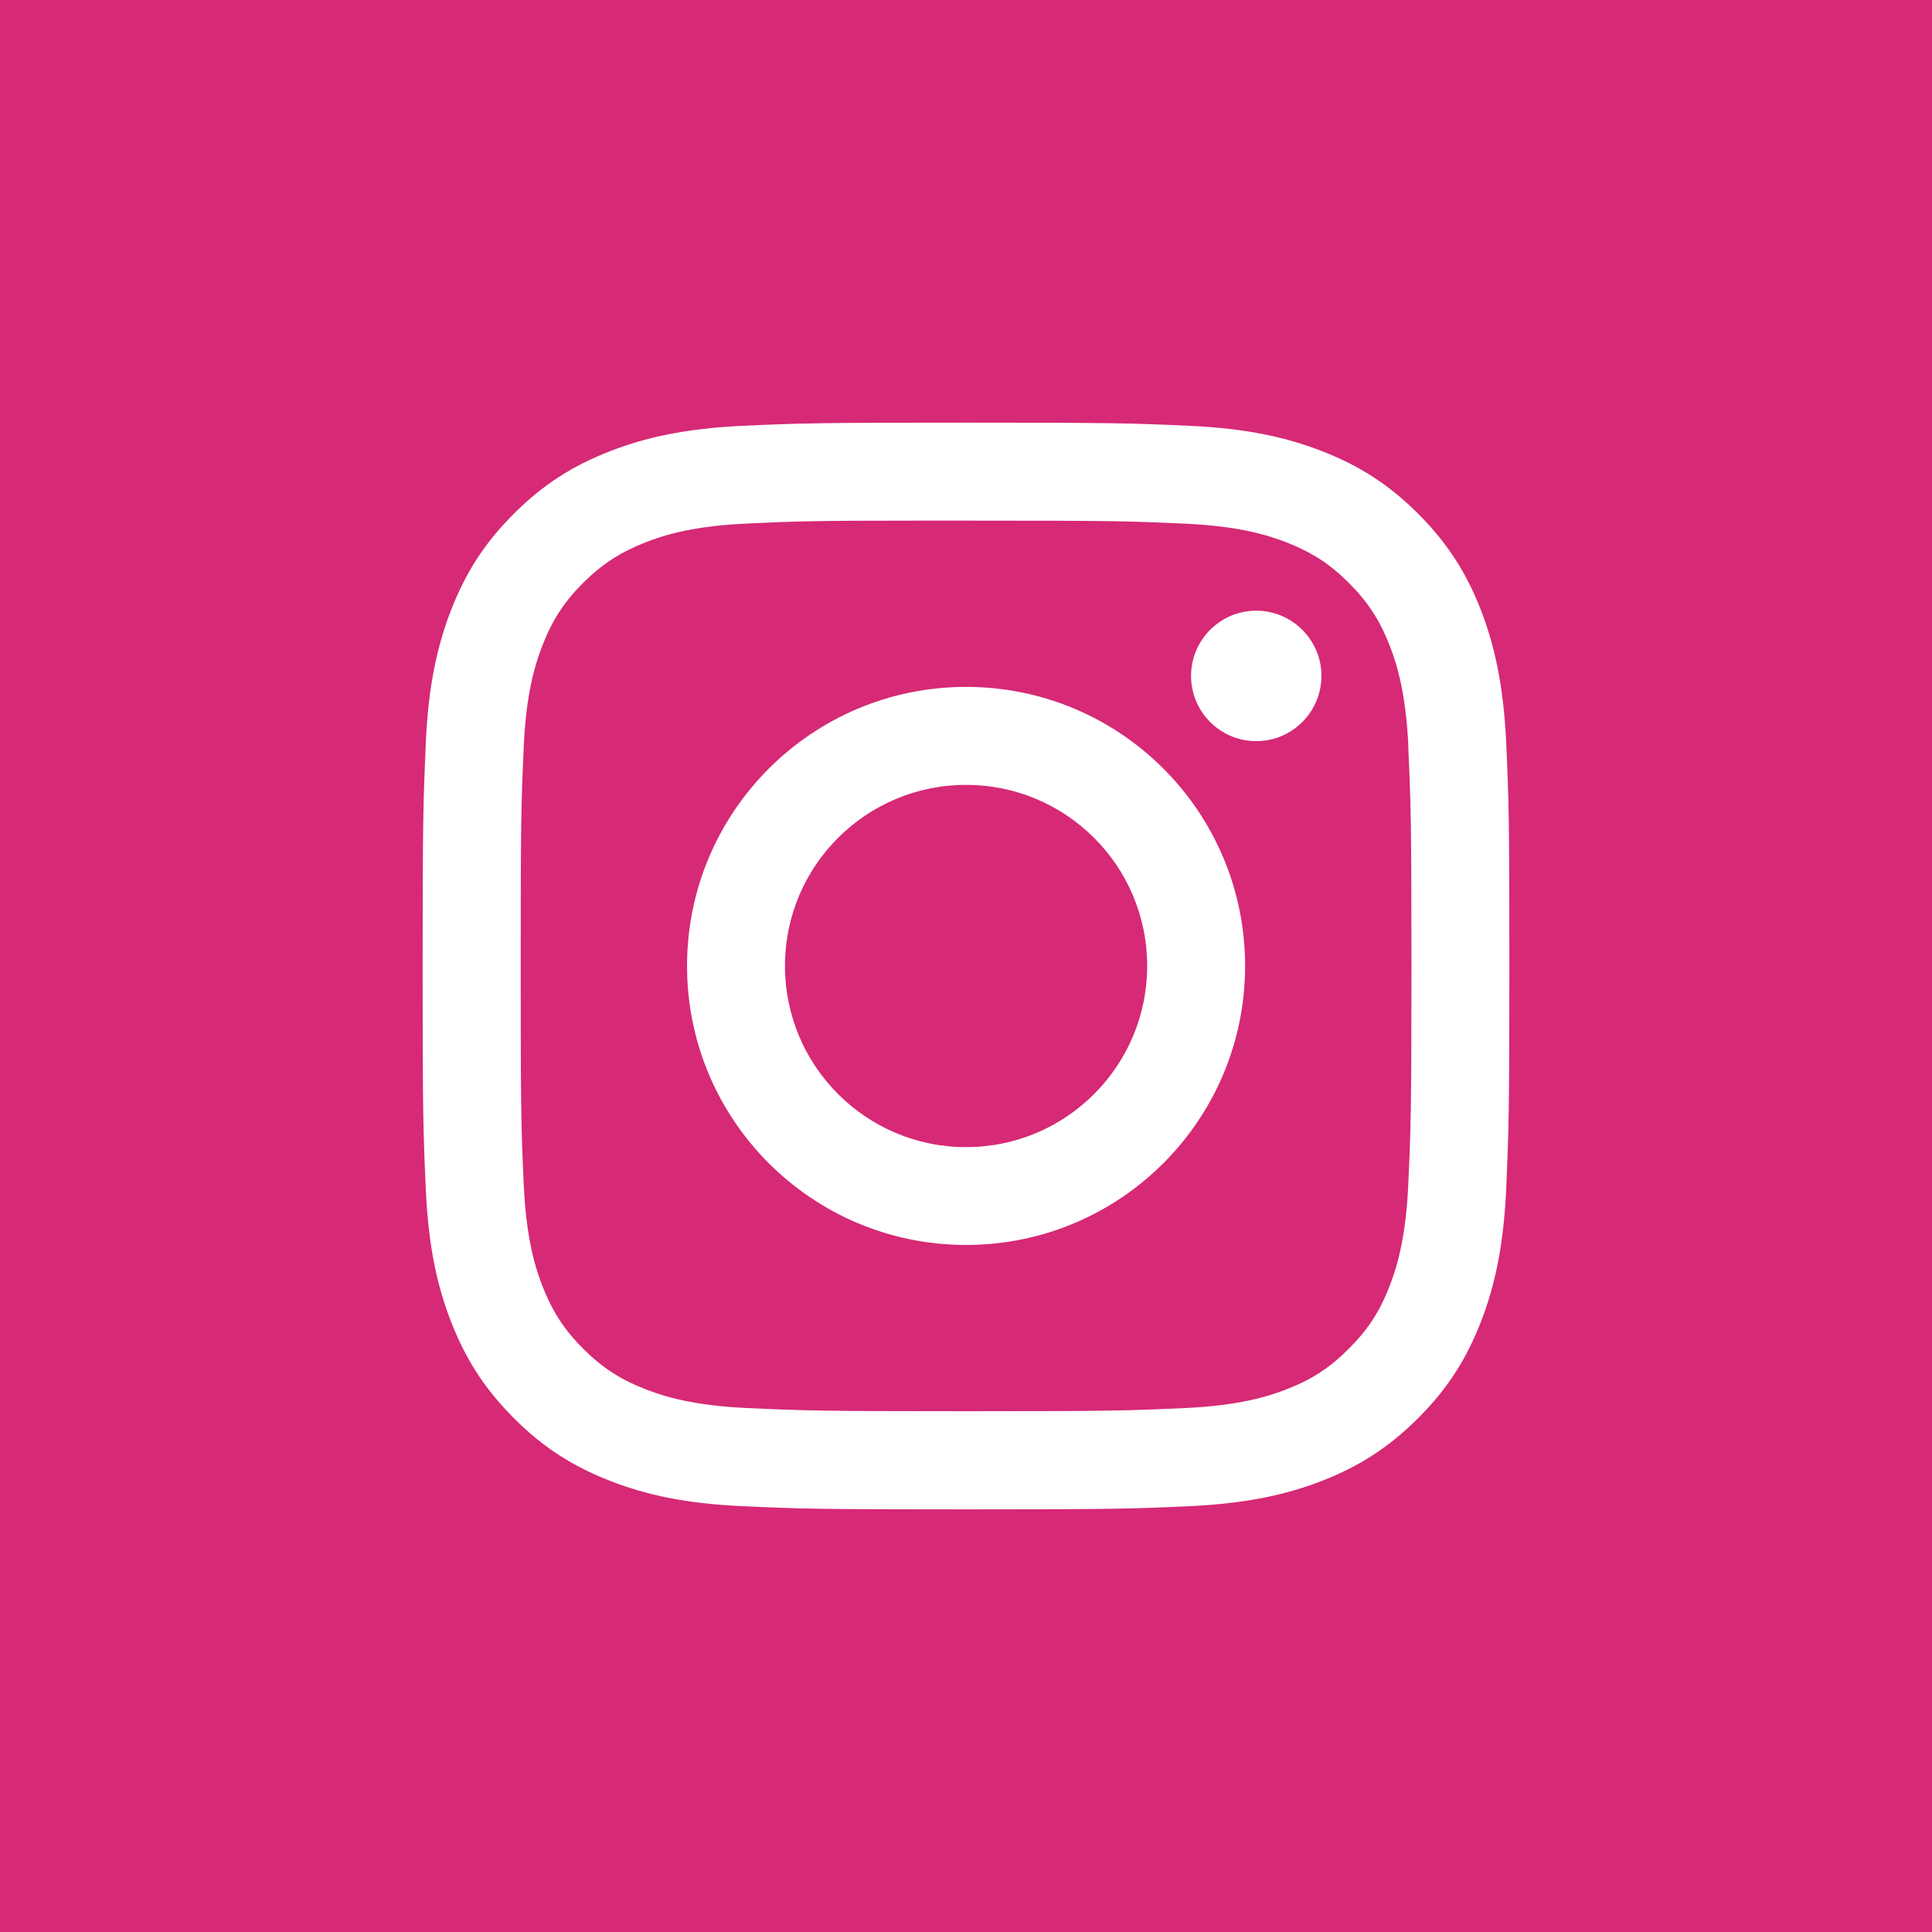
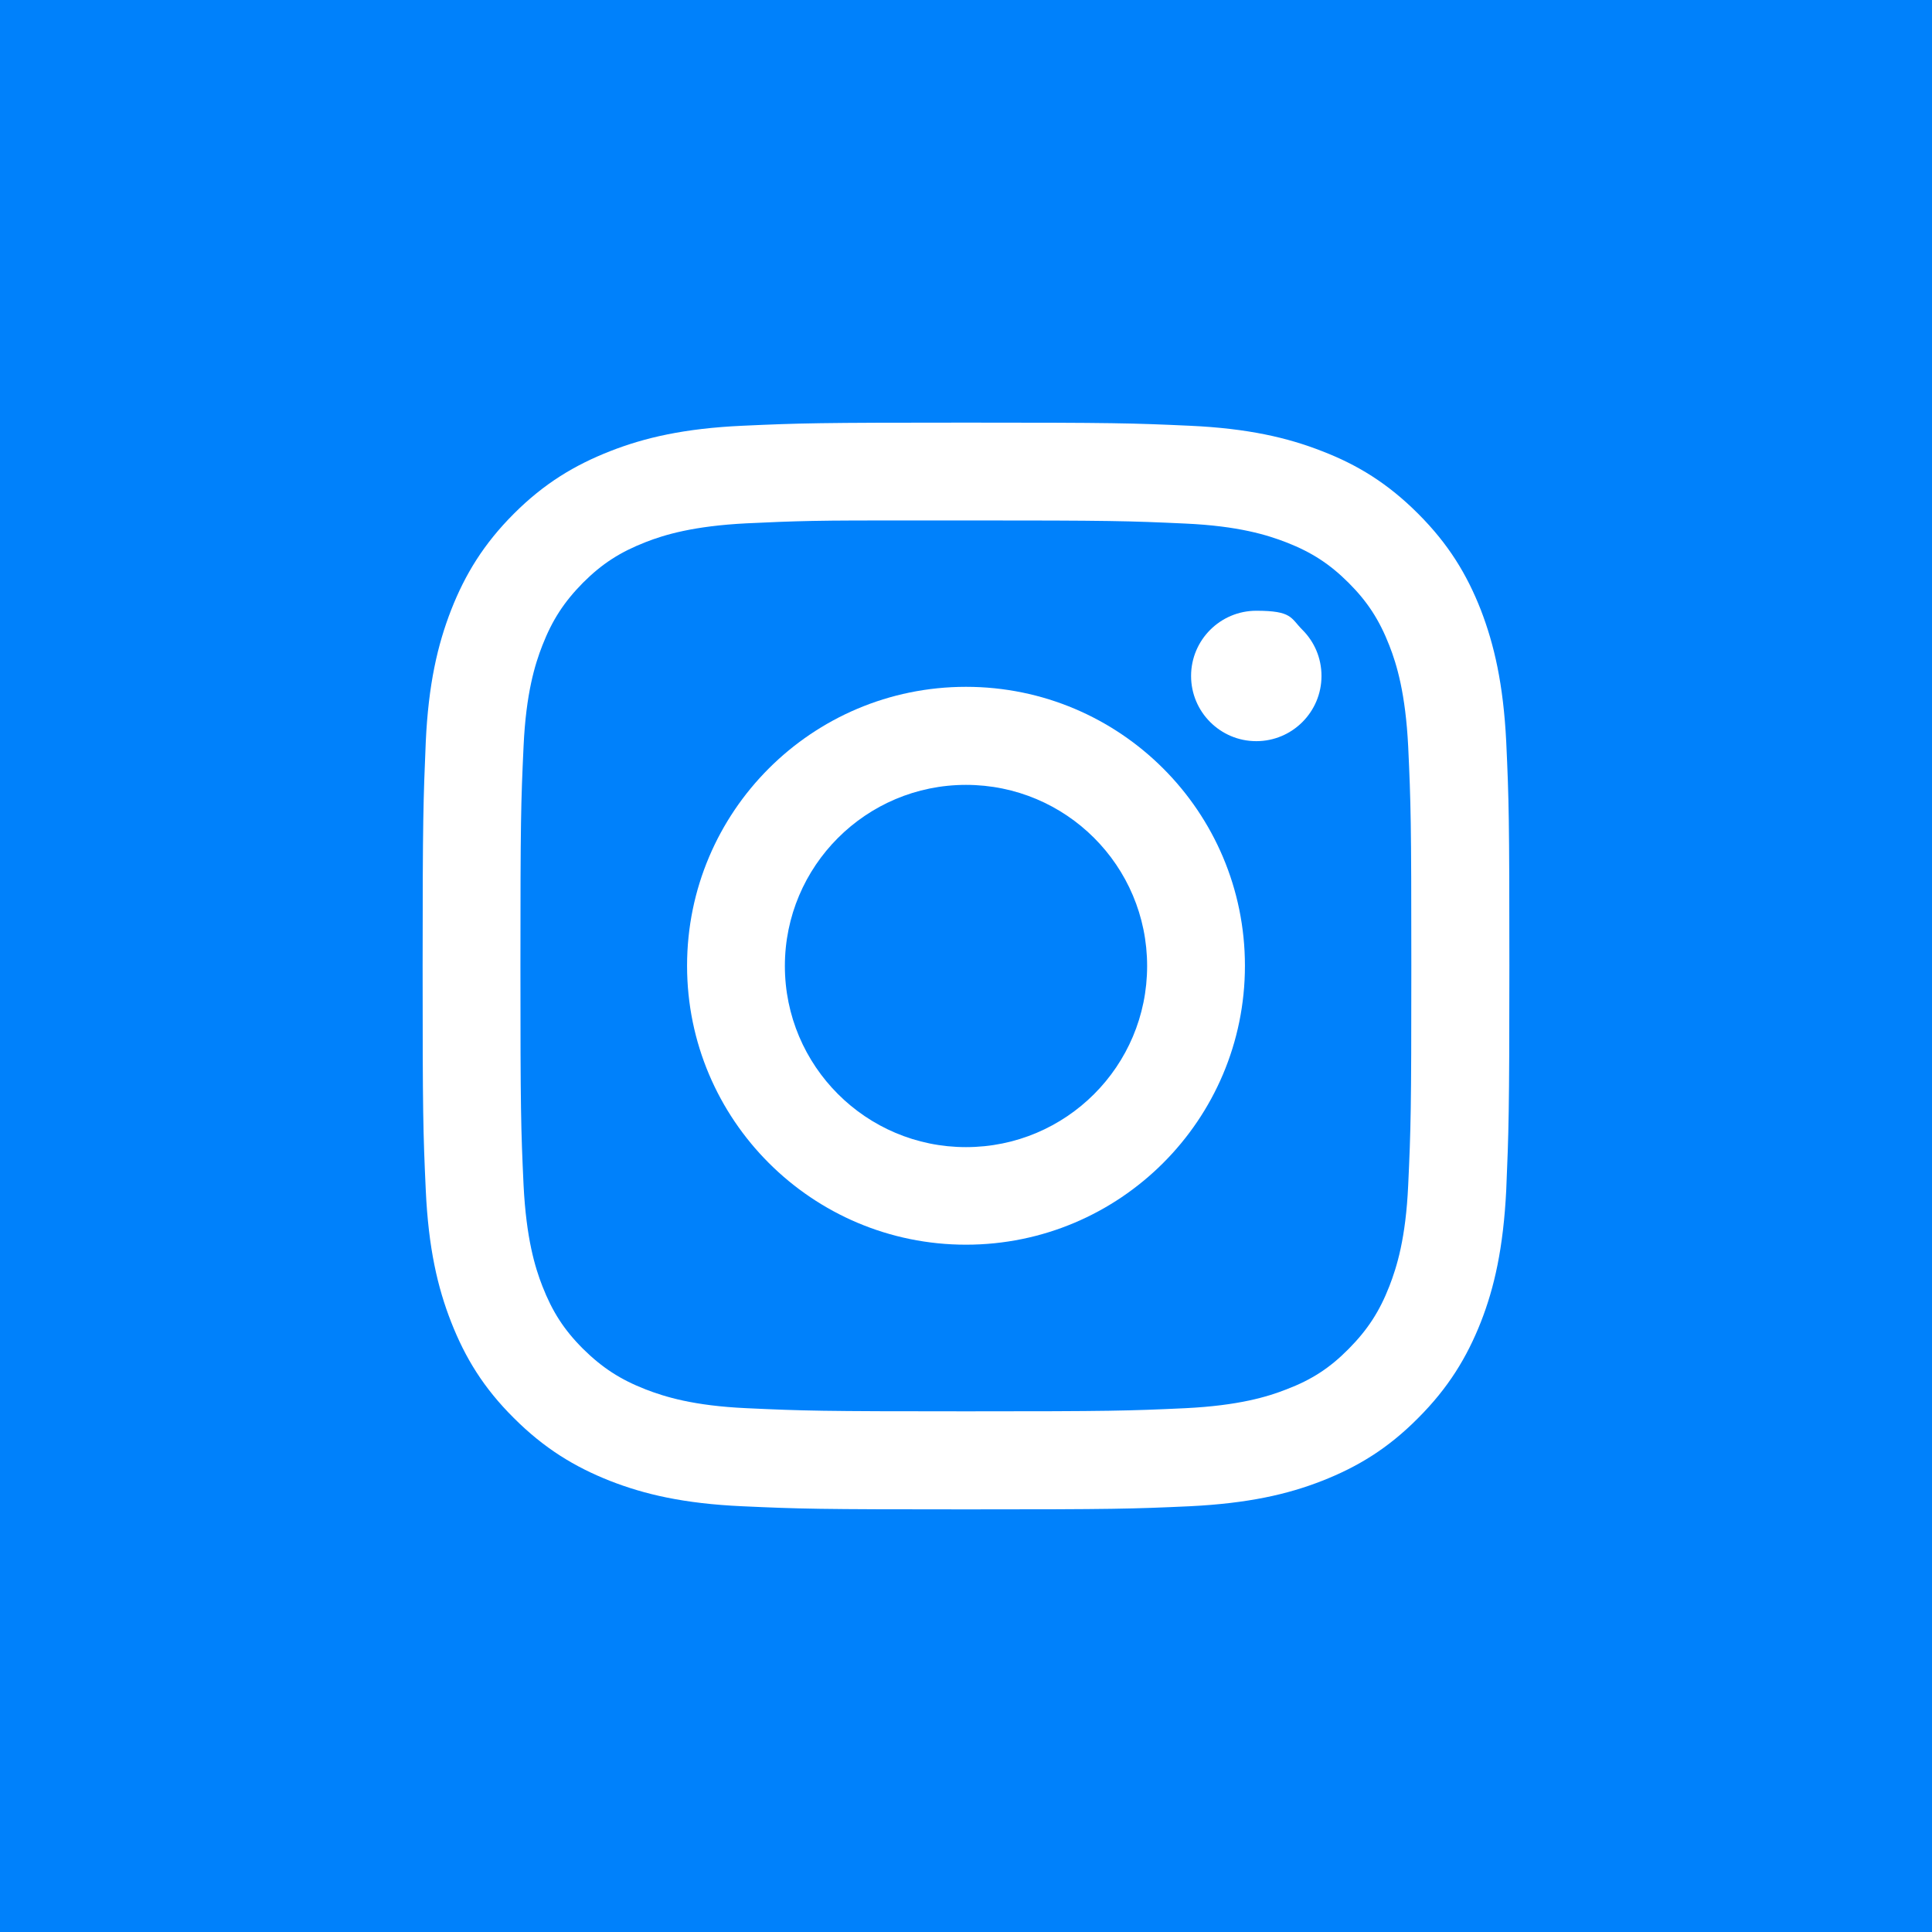
- <svg xmlns="http://www.w3.org/2000/svg" id="Layer_1" data-name="Layer 1" viewBox="0 0 800 800">
+ <svg xmlns="http://www.w3.org/2000/svg" id="Layer_1" version="1.1" viewBox="0 0 800 800">
  <defs>
    <style>
-       .cls-1 {
+       .st0 {
        fill: #fff;
      }

-       .cls-2 {
-         fill: #d62976;
+       .st1 {
+         fill: #0081fb;
      }
    </style>
  </defs>
-   <rect class="cls-2" width="800" height="800" />
+   <rect class="st1" y="0" width="800" height="800" />
  <g>
-     <path class="cls-1" d="M547.17,279.88c0,14.9-12.1,27.01-26.99,27.01s-26.99-12.11-26.99-27.01,12.1-27.01,26.99-27.01c7.44,0,14.19,3.03,19.08,7.92,4.89,4.89,7.92,11.64,7.92,19.09Z" />
-     <path class="cls-1" d="M400.03,284.43c-63.79,0-115.54,51.72-115.54,115.54s51.75,115.54,115.54,115.54,115.54-51.72,115.54-115.54-51.69-115.54-115.54-115.54ZM400.03,475c-41.4,0-74.99-33.61-74.99-75.03s33.59-74.97,74.99-74.97,74.99,33.55,74.99,74.97-33.59,75.03-74.99,75.03Z" />
-     <path class="cls-1" d="M623.67,307.2c-1.15-23.98-4.96-40.33-10.47-54.62-5.75-14.78-13.44-27.31-25.97-39.85-12.47-12.47-25-20.17-39.83-25.92-14.34-5.57-30.69-9.39-54.65-10.48-23.97-1.09-31.59-1.33-92.72-1.33s-68.82.24-92.78,1.33c-23.91,1.15-40.31,4.91-54.59,10.48-14.83,5.75-27.36,13.38-39.89,25.92-12.53,12.47-20.22,25.07-25.97,39.85-5.57,14.35-9.38,30.7-10.47,54.62-1.03,23.98-1.33,31.61-1.33,92.77s.24,68.79,1.33,92.77c1.09,23.98,4.9,40.33,10.47,54.62,5.75,14.78,13.44,27.31,25.97,39.85,12.47,12.54,25.06,20.23,39.83,25.98,14.28,5.57,30.63,9.39,54.59,10.48,24.03,1.09,31.65,1.33,92.78,1.33s68.76-.24,92.78-1.33c23.97-1.15,40.31-4.91,54.65-10.48,14.77-5.75,27.3-13.44,39.83-25.98,12.53-12.47,20.22-25.07,25.97-39.85,5.57-14.35,9.32-30.7,10.47-54.62,1.03-24.04,1.33-31.67,1.33-92.77s-.24-68.79-1.33-92.77ZM583.12,490.81c-1.03,21.98-4.66,33.85-7.75,41.78-4.06,10.54-8.96,17.99-16.83,25.86s-15.31,12.78-25.84,16.83c-7.87,3.09-19.85,6.72-41.76,7.75-23.73,1.09-30.87,1.33-90.91,1.33s-67.18-.24-90.91-1.33c-21.91-1.03-33.83-4.66-41.76-7.75-10.53-4.12-18.04-8.96-25.9-16.83-7.87-7.87-12.71-15.38-16.83-25.86-3.09-7.93-6.72-19.86-7.75-41.78-1.09-23.68-1.27-30.82-1.27-90.9s.18-67.16,1.27-90.9c.97-21.92,4.66-33.85,7.75-41.78,4.06-10.48,8.96-17.99,16.83-25.86,7.93-7.87,15.43-12.72,25.9-16.83,7.93-3.09,19.85-6.72,41.76-7.75,10.38-.48,17.58-.79,27.43-.97,9.85-.18,22.35-.24,43.32-.24h20.22c60.04,0,67.18.18,90.91,1.27,21.91,1.03,33.83,4.66,41.76,7.75,10.47,4.12,17.98,8.96,25.84,16.83s12.71,15.38,16.83,25.86c3.09,7.93,6.72,19.86,7.75,41.78l-.06-.06c1.09,23.74,1.33,30.82,1.33,90.9s-.24,67.16-1.33,90.9Z" />
+     <path class="st0" d="M547.2,279.9c0,14.9-12.1,27-27,27s-27-12.1-27-27,12.1-27,27-27,14.2,3,19.1,7.9c4.9,4.9,7.9,11.6,7.9,19.1h0Z" />
+     <path class="st0" d="M400,284.4c-63.8,0-115.5,51.7-115.5,115.5s51.8,115.5,115.5,115.5,115.5-51.7,115.5-115.5-51.7-115.5-115.5-115.5ZM400,475c-41.4,0-75-33.6-75-75s33.6-75,75-75,75,33.5,75,75-33.6,75-75,75Z" />
+     <path class="st0" d="M623.7,307.2c-1.2-24-5-40.3-10.5-54.6-5.8-14.8-13.4-27.3-26-39.9-12.5-12.5-25-20.2-39.8-25.9-14.3-5.6-30.7-9.4-54.6-10.5-24-1.1-31.6-1.3-92.7-1.3s-68.8.2-92.8,1.3c-23.9,1.1-40.3,4.9-54.6,10.5-14.8,5.8-27.4,13.4-39.9,25.9-12.5,12.5-20.2,25.1-26,39.9-5.6,14.4-9.4,30.7-10.5,54.6-1,24-1.3,31.6-1.3,92.8s.2,68.8,1.3,92.8,4.9,40.3,10.5,54.6c5.8,14.8,13.4,27.3,26,39.8,12.5,12.5,25.1,20.2,39.8,26,14.3,5.6,30.6,9.4,54.6,10.5,24,1.1,31.6,1.3,92.8,1.3s68.8-.2,92.8-1.3c24-1.2,40.3-4.9,54.6-10.5,14.8-5.8,27.3-13.4,39.8-26,12.5-12.5,20.2-25.1,26-39.8,5.6-14.3,9.3-30.7,10.5-54.6,1-24,1.3-31.7,1.3-92.8s-.2-68.8-1.3-92.8ZM583.1,490.8c-1,22-4.7,33.8-7.8,41.8-4.1,10.5-9,18-16.8,25.9s-15.3,12.8-25.8,16.8c-7.9,3.1-19.8,6.7-41.8,7.8-23.7,1.1-30.9,1.3-90.9,1.3s-67.2-.2-90.9-1.3c-21.9-1-33.8-4.7-41.8-7.8-10.5-4.1-18-9-25.9-16.8-7.9-7.9-12.7-15.4-16.8-25.9-3.1-7.9-6.7-19.9-7.8-41.8-1.1-23.7-1.3-30.8-1.3-90.9s.2-67.2,1.3-90.9c1-21.9,4.7-33.9,7.8-41.8,4.1-10.5,9-18,16.8-25.9,7.9-7.9,15.4-12.7,25.9-16.8,7.9-3.1,19.9-6.7,41.8-7.8,10.4-.5,17.6-.8,27.4-1,9.9-.2,22.4-.2,43.3-.2h20.2c60,0,67.2.2,90.9,1.3,21.9,1,33.8,4.7,41.8,7.8,10.5,4.1,18,9,25.8,16.8s12.7,15.4,16.8,25.9c3.1,7.9,6.7,19.9,7.8,41.8h0c1.1,23.7,1.3,30.8,1.3,90.8s-.2,67.2-1.3,90.9h0Z" />
  </g>
</svg>
